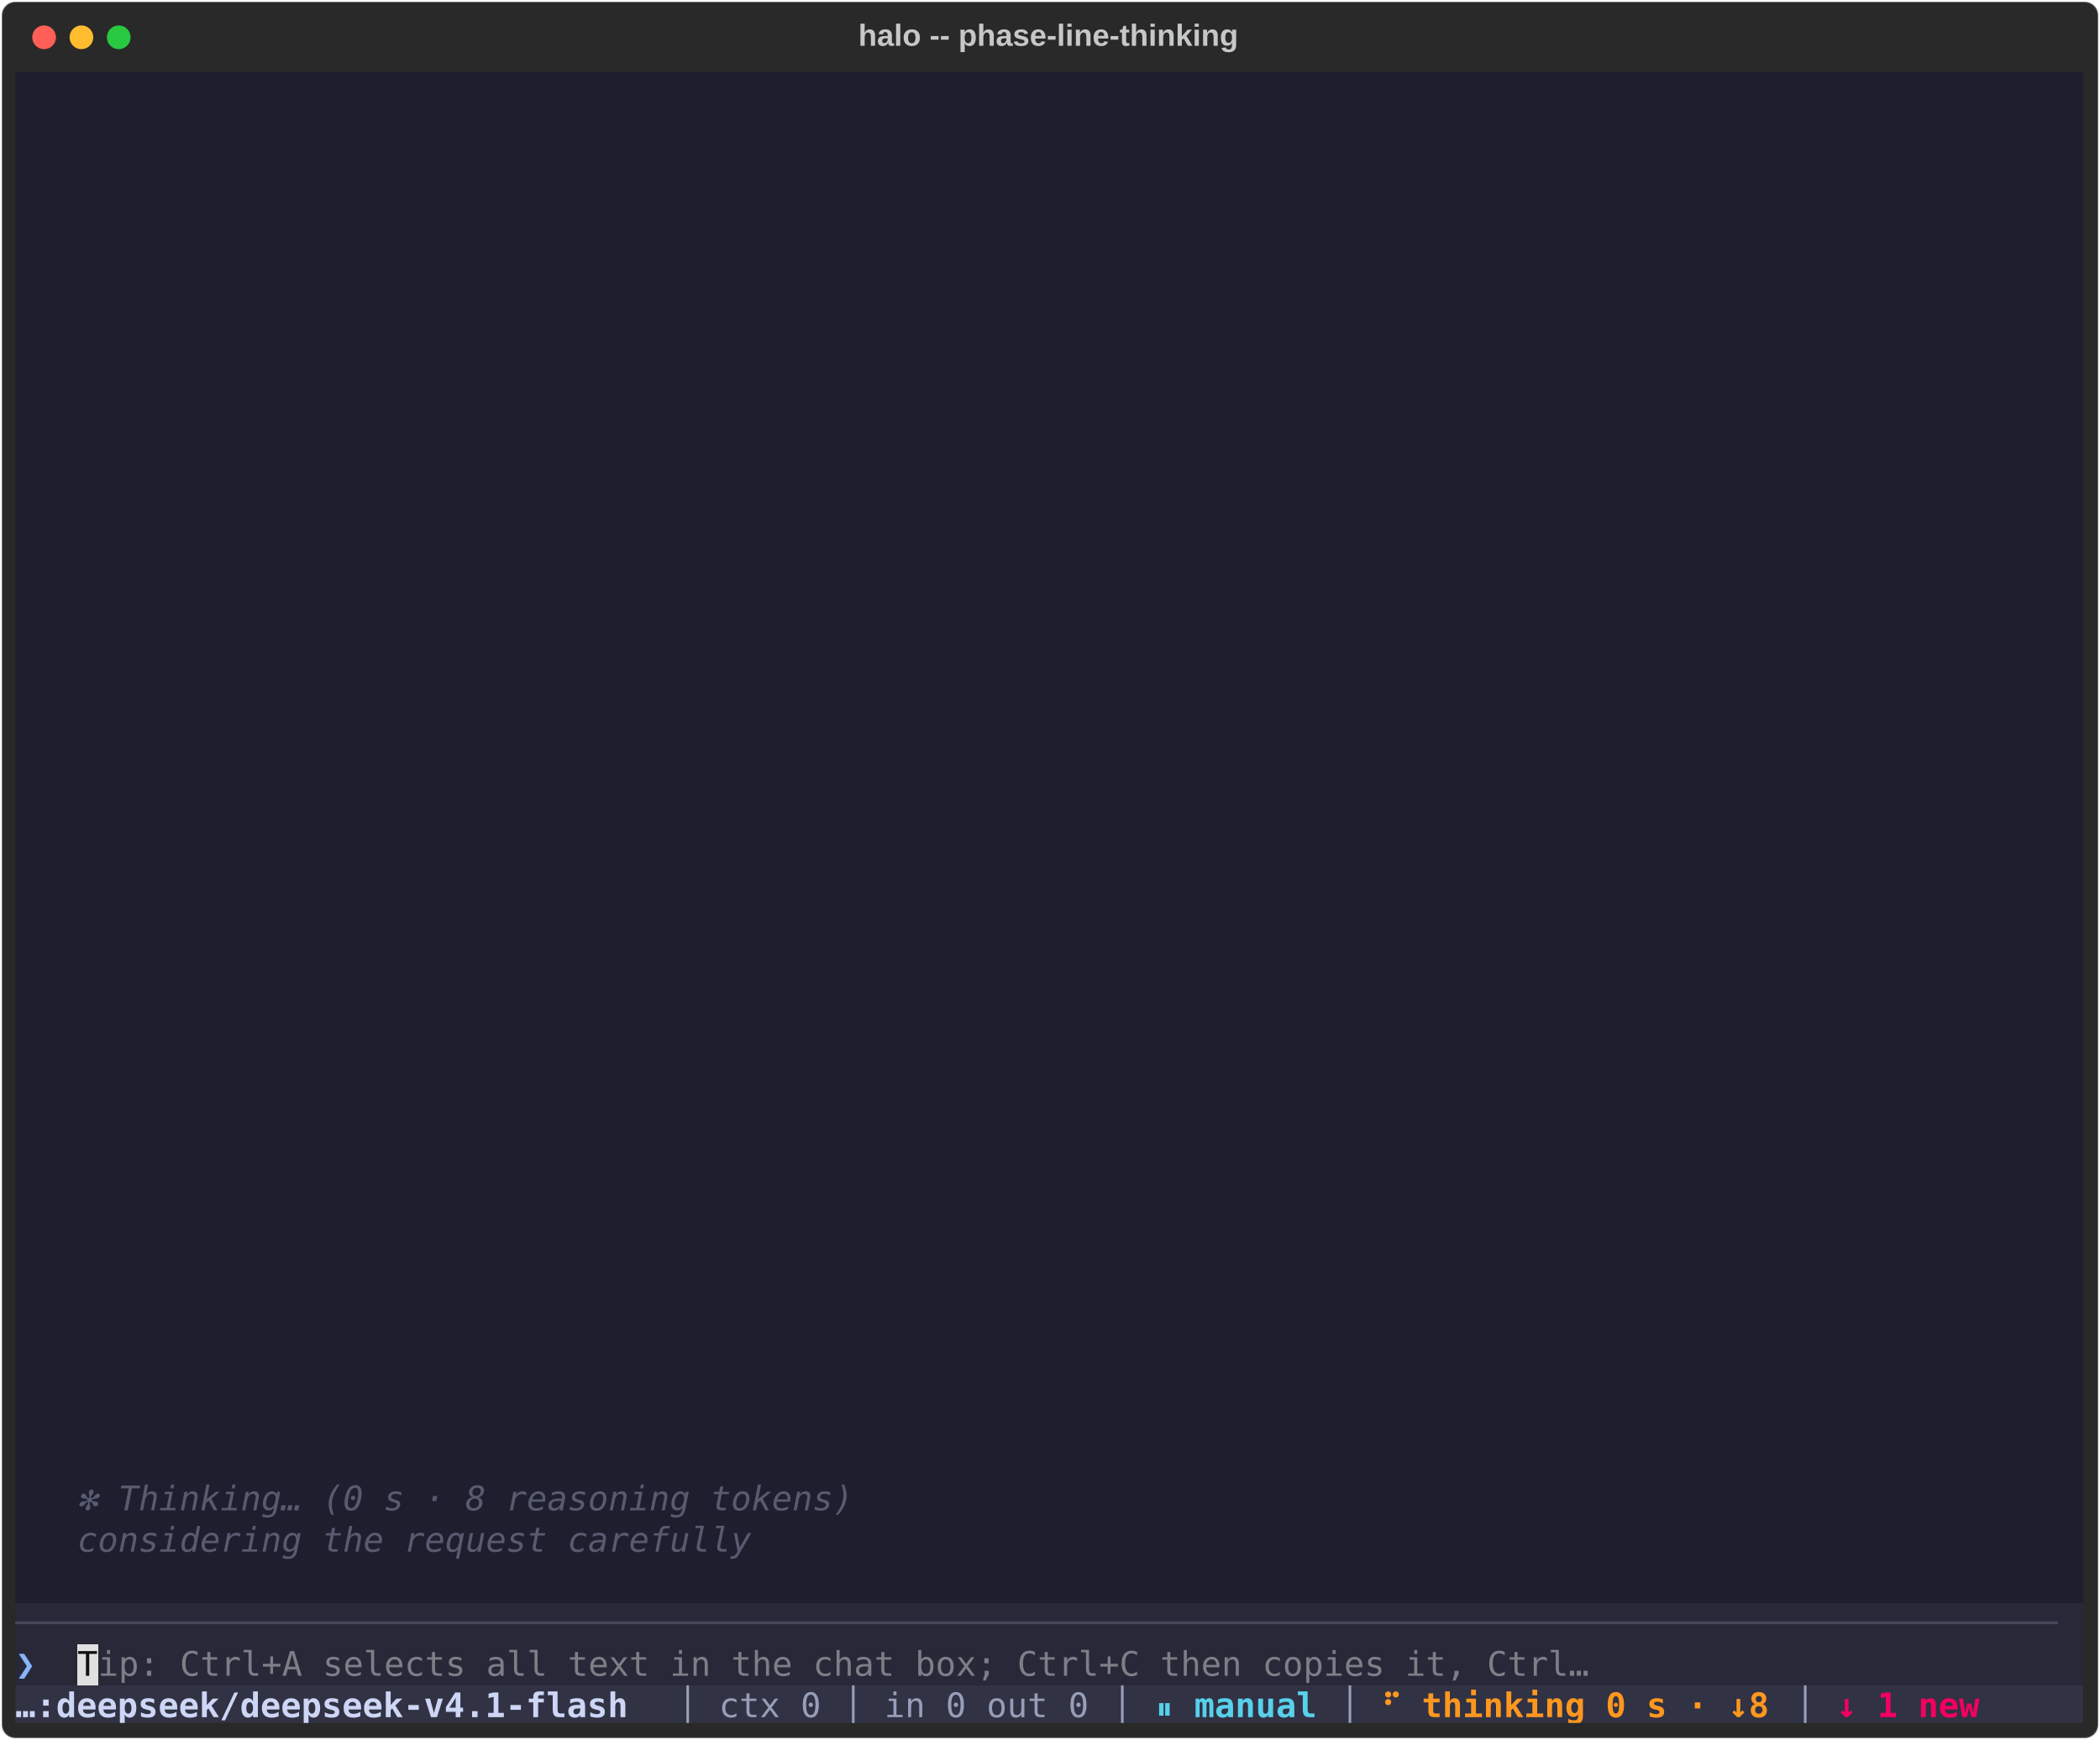
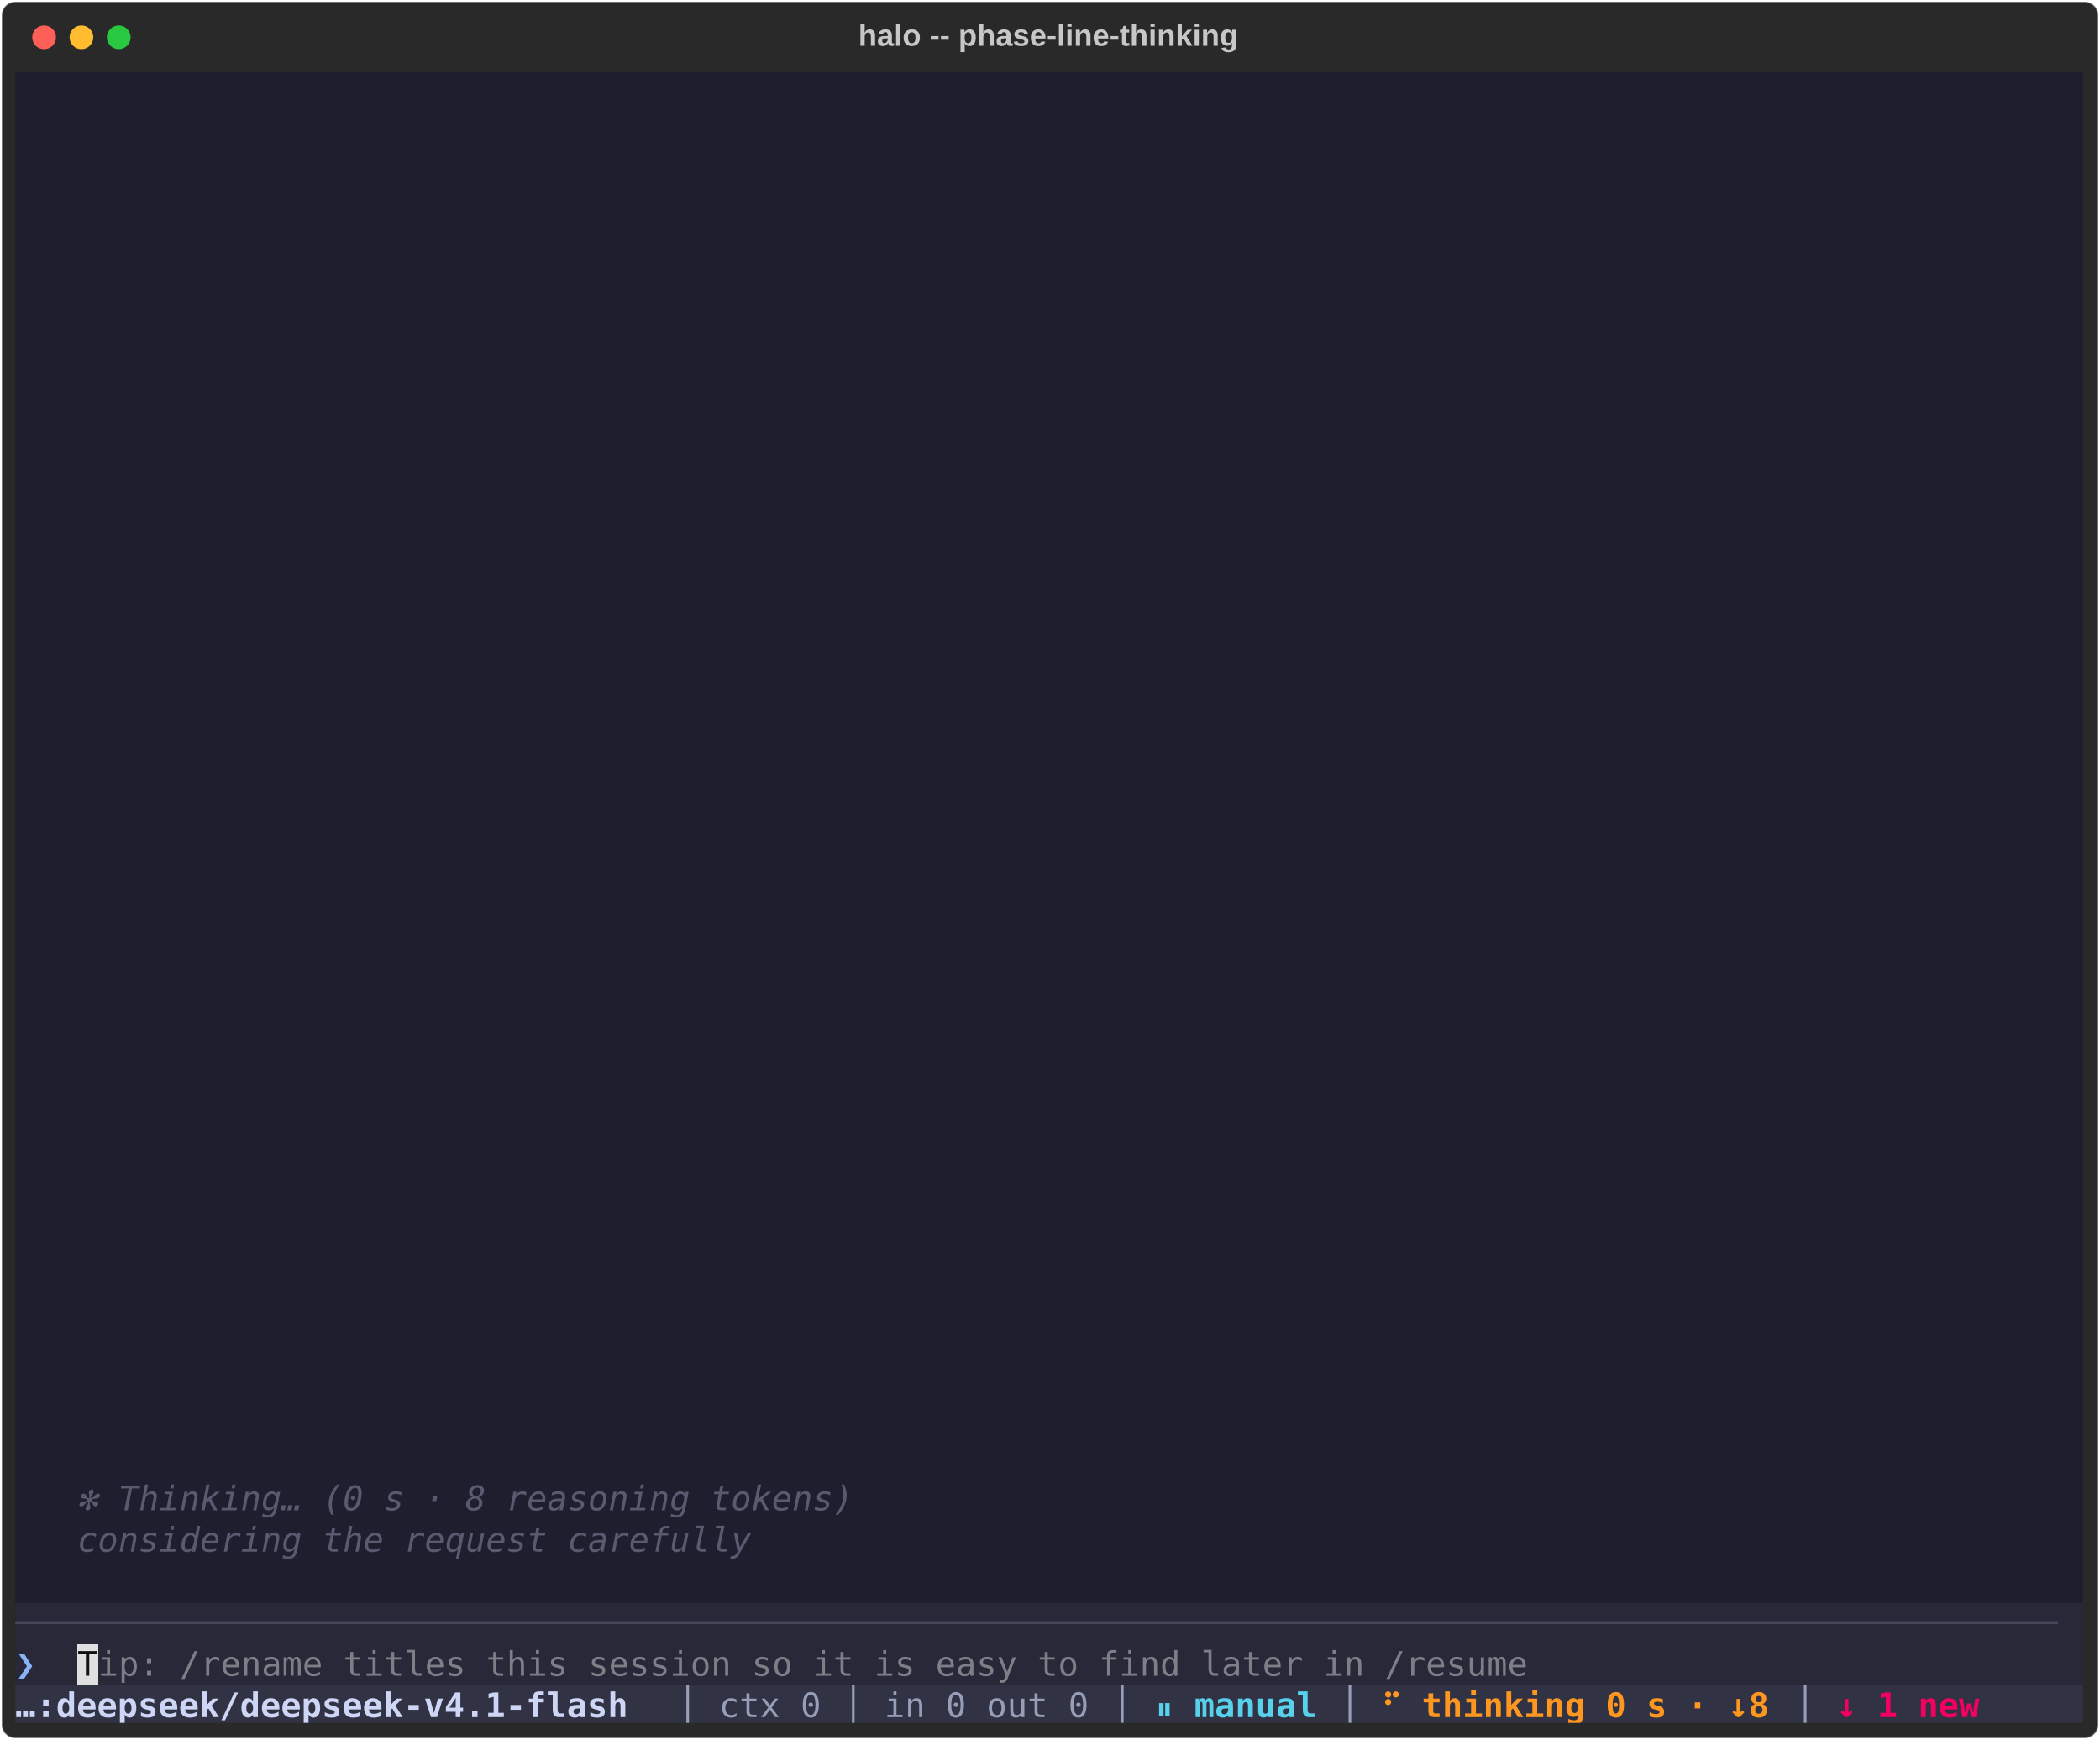
<svg xmlns="http://www.w3.org/2000/svg" class="rich-terminal" viewBox="0 0 1238 1026.0">
  <style>

    @font-face {
        font-family: "Fira Code";
        src: local("FiraCode-Regular"),
                url("https://cdnjs.cloudflare.com/ajax/libs/firacode/6.2.0/woff2/FiraCode-Regular.woff2") format("woff2"),
                url("https://cdnjs.cloudflare.com/ajax/libs/firacode/6.2.0/woff/FiraCode-Regular.woff") format("woff");
        font-style: normal;
        font-weight: 400;
    }
    @font-face {
        font-family: "Fira Code";
        src: local("FiraCode-Bold"),
                url("https://cdnjs.cloudflare.com/ajax/libs/firacode/6.2.0/woff2/FiraCode-Bold.woff2") format("woff2"),
                url("https://cdnjs.cloudflare.com/ajax/libs/firacode/6.2.0/woff/FiraCode-Bold.woff") format("woff");
        font-style: bold;
        font-weight: 700;
    }

-     .terminal-2426316519-matrix {
+     .terminal-1525523894-matrix {
        font-family: Fira Code, monospace;
        font-size: 20px;
        line-height: 24.4px;
        font-variant-east-asian: full-width;
    }

-     .terminal-2426316519-title {
+     .terminal-1525523894-title {
        font-size: 18px;
        font-weight: bold;
        font-family: arial;
    }

-     .terminal-2426316519-r1 { fill: #c5c8c6 }
- .terminal-2426316519-r2 { fill: #585b70;font-style: italic; }
- .terminal-2426316519-r3 { fill: #45475a }
- .terminal-2426316519-r4 { fill: #89b4fa;font-weight: bold }
- .terminal-2426316519-r5 { fill: #121212 }
- .terminal-2426316519-r6 { fill: #7e7e87 }
- .terminal-2426316519-r7 { fill: #cdd6f4;font-weight: bold }
- .terminal-2426316519-r8 { fill: #979eb8 }
- .terminal-2426316519-r9 { fill: #58d1eb;font-weight: bold }
- .terminal-2426316519-r10 { fill: #fd971f;font-weight: bold }
- .terminal-2426316519-r11 { fill: #f4005f;font-weight: bold }
+     .terminal-1525523894-r1 { fill: #c5c8c6 }
+ .terminal-1525523894-r2 { fill: #585b70;font-style: italic; }
+ .terminal-1525523894-r3 { fill: #45475a }
+ .terminal-1525523894-r4 { fill: #89b4fa;font-weight: bold }
+ .terminal-1525523894-r5 { fill: #121212 }
+ .terminal-1525523894-r6 { fill: #7e7e87 }
+ .terminal-1525523894-r7 { fill: #cdd6f4;font-weight: bold }
+ .terminal-1525523894-r8 { fill: #979eb8 }
+ .terminal-1525523894-r9 { fill: #58d1eb;font-weight: bold }
+ .terminal-1525523894-r10 { fill: #fd971f;font-weight: bold }
+ .terminal-1525523894-r11 { fill: #f4005f;font-weight: bold }
    </style>
  <defs>
-     <clipPath id="terminal-2426316519-clip-terminal">
+     <clipPath id="terminal-1525523894-clip-terminal">
      <rect x="0" y="0" width="1219.0" height="975.0" />
    </clipPath>
-     <clipPath id="terminal-2426316519-line-0">
+     <clipPath id="terminal-1525523894-line-0">
      <rect x="0" y="1.5" width="1220" height="24.65" />
    </clipPath>
-     <clipPath id="terminal-2426316519-line-1">
+     <clipPath id="terminal-1525523894-line-1">
      <rect x="0" y="25.9" width="1220" height="24.65" />
    </clipPath>
-     <clipPath id="terminal-2426316519-line-2">
+     <clipPath id="terminal-1525523894-line-2">
      <rect x="0" y="50.3" width="1220" height="24.65" />
    </clipPath>
-     <clipPath id="terminal-2426316519-line-3">
+     <clipPath id="terminal-1525523894-line-3">
      <rect x="0" y="74.7" width="1220" height="24.65" />
    </clipPath>
-     <clipPath id="terminal-2426316519-line-4">
+     <clipPath id="terminal-1525523894-line-4">
      <rect x="0" y="99.1" width="1220" height="24.65" />
    </clipPath>
-     <clipPath id="terminal-2426316519-line-5">
+     <clipPath id="terminal-1525523894-line-5">
      <rect x="0" y="123.5" width="1220" height="24.65" />
    </clipPath>
-     <clipPath id="terminal-2426316519-line-6">
+     <clipPath id="terminal-1525523894-line-6">
      <rect x="0" y="147.9" width="1220" height="24.65" />
    </clipPath>
-     <clipPath id="terminal-2426316519-line-7">
+     <clipPath id="terminal-1525523894-line-7">
      <rect x="0" y="172.3" width="1220" height="24.65" />
    </clipPath>
-     <clipPath id="terminal-2426316519-line-8">
+     <clipPath id="terminal-1525523894-line-8">
      <rect x="0" y="196.7" width="1220" height="24.65" />
    </clipPath>
-     <clipPath id="terminal-2426316519-line-9">
+     <clipPath id="terminal-1525523894-line-9">
      <rect x="0" y="221.1" width="1220" height="24.65" />
    </clipPath>
-     <clipPath id="terminal-2426316519-line-10">
+     <clipPath id="terminal-1525523894-line-10">
      <rect x="0" y="245.5" width="1220" height="24.65" />
    </clipPath>
-     <clipPath id="terminal-2426316519-line-11">
+     <clipPath id="terminal-1525523894-line-11">
      <rect x="0" y="269.9" width="1220" height="24.65" />
    </clipPath>
-     <clipPath id="terminal-2426316519-line-12">
+     <clipPath id="terminal-1525523894-line-12">
      <rect x="0" y="294.3" width="1220" height="24.65" />
    </clipPath>
-     <clipPath id="terminal-2426316519-line-13">
+     <clipPath id="terminal-1525523894-line-13">
      <rect x="0" y="318.7" width="1220" height="24.65" />
    </clipPath>
-     <clipPath id="terminal-2426316519-line-14">
+     <clipPath id="terminal-1525523894-line-14">
      <rect x="0" y="343.1" width="1220" height="24.65" />
    </clipPath>
-     <clipPath id="terminal-2426316519-line-15">
+     <clipPath id="terminal-1525523894-line-15">
      <rect x="0" y="367.5" width="1220" height="24.65" />
    </clipPath>
-     <clipPath id="terminal-2426316519-line-16">
+     <clipPath id="terminal-1525523894-line-16">
      <rect x="0" y="391.9" width="1220" height="24.65" />
    </clipPath>
-     <clipPath id="terminal-2426316519-line-17">
+     <clipPath id="terminal-1525523894-line-17">
      <rect x="0" y="416.3" width="1220" height="24.65" />
    </clipPath>
-     <clipPath id="terminal-2426316519-line-18">
+     <clipPath id="terminal-1525523894-line-18">
      <rect x="0" y="440.7" width="1220" height="24.65" />
    </clipPath>
-     <clipPath id="terminal-2426316519-line-19">
+     <clipPath id="terminal-1525523894-line-19">
      <rect x="0" y="465.1" width="1220" height="24.65" />
    </clipPath>
-     <clipPath id="terminal-2426316519-line-20">
+     <clipPath id="terminal-1525523894-line-20">
      <rect x="0" y="489.5" width="1220" height="24.65" />
    </clipPath>
-     <clipPath id="terminal-2426316519-line-21">
+     <clipPath id="terminal-1525523894-line-21">
      <rect x="0" y="513.9" width="1220" height="24.65" />
    </clipPath>
-     <clipPath id="terminal-2426316519-line-22">
+     <clipPath id="terminal-1525523894-line-22">
      <rect x="0" y="538.3" width="1220" height="24.65" />
    </clipPath>
-     <clipPath id="terminal-2426316519-line-23">
+     <clipPath id="terminal-1525523894-line-23">
      <rect x="0" y="562.7" width="1220" height="24.65" />
    </clipPath>
-     <clipPath id="terminal-2426316519-line-24">
+     <clipPath id="terminal-1525523894-line-24">
      <rect x="0" y="587.1" width="1220" height="24.65" />
    </clipPath>
-     <clipPath id="terminal-2426316519-line-25">
+     <clipPath id="terminal-1525523894-line-25">
      <rect x="0" y="611.5" width="1220" height="24.65" />
    </clipPath>
-     <clipPath id="terminal-2426316519-line-26">
+     <clipPath id="terminal-1525523894-line-26">
      <rect x="0" y="635.9" width="1220" height="24.65" />
    </clipPath>
-     <clipPath id="terminal-2426316519-line-27">
+     <clipPath id="terminal-1525523894-line-27">
      <rect x="0" y="660.3" width="1220" height="24.65" />
    </clipPath>
-     <clipPath id="terminal-2426316519-line-28">
+     <clipPath id="terminal-1525523894-line-28">
      <rect x="0" y="684.7" width="1220" height="24.65" />
    </clipPath>
-     <clipPath id="terminal-2426316519-line-29">
+     <clipPath id="terminal-1525523894-line-29">
      <rect x="0" y="709.1" width="1220" height="24.65" />
    </clipPath>
-     <clipPath id="terminal-2426316519-line-30">
+     <clipPath id="terminal-1525523894-line-30">
      <rect x="0" y="733.5" width="1220" height="24.65" />
    </clipPath>
-     <clipPath id="terminal-2426316519-line-31">
+     <clipPath id="terminal-1525523894-line-31">
      <rect x="0" y="757.9" width="1220" height="24.65" />
    </clipPath>
-     <clipPath id="terminal-2426316519-line-32">
+     <clipPath id="terminal-1525523894-line-32">
      <rect x="0" y="782.3" width="1220" height="24.65" />
    </clipPath>
-     <clipPath id="terminal-2426316519-line-33">
+     <clipPath id="terminal-1525523894-line-33">
      <rect x="0" y="806.7" width="1220" height="24.65" />
    </clipPath>
-     <clipPath id="terminal-2426316519-line-34">
+     <clipPath id="terminal-1525523894-line-34">
      <rect x="0" y="831.1" width="1220" height="24.65" />
    </clipPath>
-     <clipPath id="terminal-2426316519-line-35">
+     <clipPath id="terminal-1525523894-line-35">
      <rect x="0" y="855.5" width="1220" height="24.65" />
    </clipPath>
-     <clipPath id="terminal-2426316519-line-36">
+     <clipPath id="terminal-1525523894-line-36">
      <rect x="0" y="879.9" width="1220" height="24.65" />
    </clipPath>
-     <clipPath id="terminal-2426316519-line-37">
+     <clipPath id="terminal-1525523894-line-37">
      <rect x="0" y="904.3" width="1220" height="24.65" />
    </clipPath>
-     <clipPath id="terminal-2426316519-line-38">
+     <clipPath id="terminal-1525523894-line-38">
      <rect x="0" y="928.7" width="1220" height="24.65" />
    </clipPath>
  </defs>
  <rect fill="#292929" stroke="rgba(255,255,255,0.35)" stroke-width="1" x="1" y="1" width="1236" height="1024" rx="8" />
-   <text class="terminal-2426316519-title" fill="#c5c8c6" text-anchor="middle" x="618" y="27">halo -- phase-line-thinking</text>
+   <text class="terminal-1525523894-title" fill="#c5c8c6" text-anchor="middle" x="618" y="27">halo -- phase-line-thinking</text>
  <g transform="translate(26,22)">
    <circle cx="0" cy="0" r="7" fill="#ff5f57" />
    <circle cx="22" cy="0" r="7" fill="#febc2e" />
    <circle cx="44" cy="0" r="7" fill="#28c840" />
  </g>
-   <g transform="translate(9, 41)" clip-path="url(#terminal-2426316519-clip-terminal)">
+   <g transform="translate(9, 41)" clip-path="url(#terminal-1525523894-clip-terminal)">
    <rect fill="#1e1e2e" x="0" y="1.5" width="1220" height="24.65" shape-rendering="crispEdges" />
    <rect fill="#1e1e2e" x="0" y="25.9" width="1220" height="24.65" shape-rendering="crispEdges" />
    <rect fill="#1e1e2e" x="0" y="50.3" width="1220" height="24.65" shape-rendering="crispEdges" />
    <rect fill="#1e1e2e" x="0" y="74.7" width="1220" height="24.65" shape-rendering="crispEdges" />
    <rect fill="#1e1e2e" x="0" y="99.1" width="1220" height="24.65" shape-rendering="crispEdges" />
    <rect fill="#1e1e2e" x="0" y="123.5" width="1220" height="24.65" shape-rendering="crispEdges" />
    <rect fill="#1e1e2e" x="0" y="147.9" width="1220" height="24.65" shape-rendering="crispEdges" />
    <rect fill="#1e1e2e" x="0" y="172.3" width="1220" height="24.65" shape-rendering="crispEdges" />
    <rect fill="#1e1e2e" x="0" y="196.7" width="1220" height="24.65" shape-rendering="crispEdges" />
    <rect fill="#1e1e2e" x="0" y="221.1" width="1220" height="24.65" shape-rendering="crispEdges" />
    <rect fill="#1e1e2e" x="0" y="245.5" width="1220" height="24.65" shape-rendering="crispEdges" />
    <rect fill="#1e1e2e" x="0" y="269.9" width="1220" height="24.65" shape-rendering="crispEdges" />
    <rect fill="#1e1e2e" x="0" y="294.3" width="1220" height="24.65" shape-rendering="crispEdges" />
    <rect fill="#1e1e2e" x="0" y="318.7" width="1220" height="24.65" shape-rendering="crispEdges" />
    <rect fill="#1e1e2e" x="0" y="343.1" width="1220" height="24.65" shape-rendering="crispEdges" />
    <rect fill="#1e1e2e" x="0" y="367.5" width="1220" height="24.65" shape-rendering="crispEdges" />
    <rect fill="#1e1e2e" x="0" y="391.9" width="1220" height="24.65" shape-rendering="crispEdges" />
    <rect fill="#1e1e2e" x="0" y="416.3" width="1220" height="24.65" shape-rendering="crispEdges" />
    <rect fill="#1e1e2e" x="0" y="440.7" width="1220" height="24.65" shape-rendering="crispEdges" />
    <rect fill="#1e1e2e" x="0" y="465.1" width="1220" height="24.65" shape-rendering="crispEdges" />
    <rect fill="#1e1e2e" x="0" y="489.5" width="1220" height="24.65" shape-rendering="crispEdges" />
    <rect fill="#1e1e2e" x="0" y="513.9" width="1220" height="24.65" shape-rendering="crispEdges" />
    <rect fill="#1e1e2e" x="0" y="538.3" width="1220" height="24.65" shape-rendering="crispEdges" />
    <rect fill="#1e1e2e" x="0" y="562.7" width="1220" height="24.65" shape-rendering="crispEdges" />
    <rect fill="#1e1e2e" x="0" y="587.1" width="1220" height="24.65" shape-rendering="crispEdges" />
    <rect fill="#1e1e2e" x="0" y="611.5" width="1220" height="24.65" shape-rendering="crispEdges" />
    <rect fill="#1e1e2e" x="0" y="635.9" width="1220" height="24.65" shape-rendering="crispEdges" />
    <rect fill="#1e1e2e" x="0" y="660.3" width="1220" height="24.65" shape-rendering="crispEdges" />
    <rect fill="#1e1e2e" x="0" y="684.7" width="1220" height="24.65" shape-rendering="crispEdges" />
    <rect fill="#1e1e2e" x="0" y="709.1" width="1220" height="24.65" shape-rendering="crispEdges" />
    <rect fill="#1e1e2e" x="0" y="733.5" width="1220" height="24.65" shape-rendering="crispEdges" />
    <rect fill="#1e1e2e" x="0" y="757.9" width="1220" height="24.65" shape-rendering="crispEdges" />
    <rect fill="#1e1e2e" x="0" y="782.3" width="1220" height="24.65" shape-rendering="crispEdges" />
    <rect fill="#1e1e2e" x="0" y="806.7" width="1220" height="24.65" shape-rendering="crispEdges" />
    <rect fill="#1e1e2e" x="0" y="831.1" width="36.6" height="24.65" shape-rendering="crispEdges" />
    <rect fill="#1e1e2e" x="36.6" y="831.1" width="463.6" height="24.65" shape-rendering="crispEdges" />
    <rect fill="#1e1e2e" x="500.2" y="831.1" width="719.8" height="24.65" shape-rendering="crispEdges" />
    <rect fill="#1e1e2e" x="0" y="855.5" width="36.6" height="24.65" shape-rendering="crispEdges" />
    <rect fill="#1e1e2e" x="36.6" y="855.5" width="402.6" height="24.65" shape-rendering="crispEdges" />
    <rect fill="#1e1e2e" x="439.2" y="855.5" width="780.8" height="24.65" shape-rendering="crispEdges" />
    <rect fill="#1e1e2e" x="0" y="879.9" width="1220" height="24.65" shape-rendering="crispEdges" />
    <rect fill="#282838" x="0" y="904.3" width="1220" height="24.65" shape-rendering="crispEdges" />
    <rect fill="#282838" x="0" y="928.7" width="12.2" height="24.65" shape-rendering="crispEdges" />
    <rect fill="#282838" x="12.2" y="928.7" width="12.2" height="24.65" shape-rendering="crispEdges" />
    <rect fill="#282838" x="24.4" y="928.7" width="12.2" height="24.65" shape-rendering="crispEdges" />
    <rect fill="#e0e0e0" x="36.6" y="928.7" width="12.2" height="24.65" shape-rendering="crispEdges" />
-     <rect fill="#282838" x="48.8" y="928.7" width="890.6" height="24.65" shape-rendering="crispEdges" />
-     <rect fill="#282838" x="939.4" y="928.7" width="280.6" height="24.65" shape-rendering="crispEdges" />
+     <rect fill="#282838" x="48.8" y="928.7" width="854" height="24.65" shape-rendering="crispEdges" />
+     <rect fill="#282838" x="902.8" y="928.7" width="317.2" height="24.65" shape-rendering="crispEdges" />
    <rect fill="#313244" x="0" y="953.1" width="390.4" height="24.65" shape-rendering="crispEdges" />
    <rect fill="#313244" x="390.4" y="953.1" width="24.4" height="24.65" shape-rendering="crispEdges" />
    <rect fill="#313244" x="414.8" y="953.1" width="73.2" height="24.65" shape-rendering="crispEdges" />
    <rect fill="#313244" x="488" y="953.1" width="24.4" height="24.65" shape-rendering="crispEdges" />
    <rect fill="#313244" x="512.4" y="953.1" width="134.2" height="24.65" shape-rendering="crispEdges" />
    <rect fill="#313244" x="646.6" y="953.1" width="24.4" height="24.65" shape-rendering="crispEdges" />
    <rect fill="#313244" x="671" y="953.1" width="109.8" height="24.65" shape-rendering="crispEdges" />
    <rect fill="#313244" x="780.8" y="953.1" width="24.4" height="24.65" shape-rendering="crispEdges" />
    <rect fill="#313244" x="805.2" y="953.1" width="244" height="24.65" shape-rendering="crispEdges" />
    <rect fill="#313244" x="1049.2" y="953.1" width="24.4" height="24.65" shape-rendering="crispEdges" />
    <rect fill="#313244" x="1073.6" y="953.1" width="97.6" height="24.65" shape-rendering="crispEdges" />
    <rect fill="#313244" x="1171.2" y="953.1" width="48.8" height="24.65" shape-rendering="crispEdges" />
-     <g class="terminal-2426316519-matrix">
-       <text class="terminal-2426316519-r1" x="1220" y="20" textLength="12.2" clip-path="url(#terminal-2426316519-line-0)">
- </text>
-       <text class="terminal-2426316519-r1" x="1220" y="44.4" textLength="12.2" clip-path="url(#terminal-2426316519-line-1)">
- </text>
-       <text class="terminal-2426316519-r1" x="1220" y="68.8" textLength="12.2" clip-path="url(#terminal-2426316519-line-2)">
- </text>
-       <text class="terminal-2426316519-r1" x="1220" y="93.2" textLength="12.2" clip-path="url(#terminal-2426316519-line-3)">
- </text>
-       <text class="terminal-2426316519-r1" x="1220" y="117.6" textLength="12.2" clip-path="url(#terminal-2426316519-line-4)">
- </text>
-       <text class="terminal-2426316519-r1" x="1220" y="142" textLength="12.2" clip-path="url(#terminal-2426316519-line-5)">
- </text>
-       <text class="terminal-2426316519-r1" x="1220" y="166.4" textLength="12.2" clip-path="url(#terminal-2426316519-line-6)">
- </text>
-       <text class="terminal-2426316519-r1" x="1220" y="190.8" textLength="12.2" clip-path="url(#terminal-2426316519-line-7)">
- </text>
-       <text class="terminal-2426316519-r1" x="1220" y="215.2" textLength="12.2" clip-path="url(#terminal-2426316519-line-8)">
- </text>
-       <text class="terminal-2426316519-r1" x="1220" y="239.6" textLength="12.2" clip-path="url(#terminal-2426316519-line-9)">
- </text>
-       <text class="terminal-2426316519-r1" x="1220" y="264" textLength="12.2" clip-path="url(#terminal-2426316519-line-10)">
- </text>
-       <text class="terminal-2426316519-r1" x="1220" y="288.4" textLength="12.2" clip-path="url(#terminal-2426316519-line-11)">
- </text>
-       <text class="terminal-2426316519-r1" x="1220" y="312.8" textLength="12.2" clip-path="url(#terminal-2426316519-line-12)">
- </text>
-       <text class="terminal-2426316519-r1" x="1220" y="337.2" textLength="12.2" clip-path="url(#terminal-2426316519-line-13)">
- </text>
-       <text class="terminal-2426316519-r1" x="1220" y="361.6" textLength="12.2" clip-path="url(#terminal-2426316519-line-14)">
- </text>
-       <text class="terminal-2426316519-r1" x="1220" y="386" textLength="12.2" clip-path="url(#terminal-2426316519-line-15)">
- </text>
-       <text class="terminal-2426316519-r1" x="1220" y="410.4" textLength="12.2" clip-path="url(#terminal-2426316519-line-16)">
- </text>
-       <text class="terminal-2426316519-r1" x="1220" y="434.8" textLength="12.2" clip-path="url(#terminal-2426316519-line-17)">
- </text>
-       <text class="terminal-2426316519-r1" x="1220" y="459.2" textLength="12.2" clip-path="url(#terminal-2426316519-line-18)">
- </text>
-       <text class="terminal-2426316519-r1" x="1220" y="483.6" textLength="12.2" clip-path="url(#terminal-2426316519-line-19)">
- </text>
-       <text class="terminal-2426316519-r1" x="1220" y="508" textLength="12.2" clip-path="url(#terminal-2426316519-line-20)">
- </text>
-       <text class="terminal-2426316519-r1" x="1220" y="532.4" textLength="12.2" clip-path="url(#terminal-2426316519-line-21)">
- </text>
-       <text class="terminal-2426316519-r1" x="1220" y="556.8" textLength="12.2" clip-path="url(#terminal-2426316519-line-22)">
- </text>
-       <text class="terminal-2426316519-r1" x="1220" y="581.2" textLength="12.2" clip-path="url(#terminal-2426316519-line-23)">
- </text>
-       <text class="terminal-2426316519-r1" x="1220" y="605.6" textLength="12.2" clip-path="url(#terminal-2426316519-line-24)">
- </text>
-       <text class="terminal-2426316519-r1" x="1220" y="630" textLength="12.2" clip-path="url(#terminal-2426316519-line-25)">
- </text>
-       <text class="terminal-2426316519-r1" x="1220" y="654.4" textLength="12.2" clip-path="url(#terminal-2426316519-line-26)">
- </text>
-       <text class="terminal-2426316519-r1" x="1220" y="678.8" textLength="12.2" clip-path="url(#terminal-2426316519-line-27)">
- </text>
-       <text class="terminal-2426316519-r1" x="1220" y="703.2" textLength="12.2" clip-path="url(#terminal-2426316519-line-28)">
- </text>
-       <text class="terminal-2426316519-r1" x="1220" y="727.6" textLength="12.2" clip-path="url(#terminal-2426316519-line-29)">
- </text>
-       <text class="terminal-2426316519-r1" x="1220" y="752" textLength="12.2" clip-path="url(#terminal-2426316519-line-30)">
- </text>
-       <text class="terminal-2426316519-r1" x="1220" y="776.4" textLength="12.2" clip-path="url(#terminal-2426316519-line-31)">
- </text>
-       <text class="terminal-2426316519-r1" x="1220" y="800.8" textLength="12.2" clip-path="url(#terminal-2426316519-line-32)">
- </text>
-       <text class="terminal-2426316519-r1" x="1220" y="825.2" textLength="12.2" clip-path="url(#terminal-2426316519-line-33)">
- </text>
-       <text class="terminal-2426316519-r2" x="36.6" y="849.6" textLength="463.6" clip-path="url(#terminal-2426316519-line-34)">✻ Thinking… (0 s · 8 reasoning tokens)</text>
-       <text class="terminal-2426316519-r1" x="1220" y="849.6" textLength="12.2" clip-path="url(#terminal-2426316519-line-34)">
- </text>
-       <text class="terminal-2426316519-r2" x="36.6" y="874" textLength="402.6" clip-path="url(#terminal-2426316519-line-35)">considering the request carefully</text>
-       <text class="terminal-2426316519-r1" x="1220" y="874" textLength="12.2" clip-path="url(#terminal-2426316519-line-35)">
- </text>
-       <text class="terminal-2426316519-r1" x="1220" y="898.4" textLength="12.2" clip-path="url(#terminal-2426316519-line-36)">
- </text>
-       <text class="terminal-2426316519-r3" x="0" y="922.8" textLength="1220" clip-path="url(#terminal-2426316519-line-37)">────────────────────────────────────────────────────────────────────────────────────────────────────</text>
-       <text class="terminal-2426316519-r1" x="1220" y="922.8" textLength="12.2" clip-path="url(#terminal-2426316519-line-37)">
- </text>
-       <text class="terminal-2426316519-r4" x="0" y="947.2" textLength="12.2" clip-path="url(#terminal-2426316519-line-38)">❯</text>
-       <text class="terminal-2426316519-r5" x="36.6" y="947.2" textLength="12.2" clip-path="url(#terminal-2426316519-line-38)">T</text>
-       <text class="terminal-2426316519-r6" x="48.8" y="947.2" textLength="890.6" clip-path="url(#terminal-2426316519-line-38)">ip: Ctrl+A selects all text in the chat box; Ctrl+C then copies it, Ctrl…</text>
-       <text class="terminal-2426316519-r1" x="1220" y="947.2" textLength="12.2" clip-path="url(#terminal-2426316519-line-38)">
- </text>
-       <text class="terminal-2426316519-r7" x="0" y="971.6" textLength="390.4" clip-path="url(#terminal-2426316519-line-39)"> …:deepseek/deepseek-v4.1-flash </text>
-       <text class="terminal-2426316519-r8" x="390.4" y="971.6" textLength="24.4" clip-path="url(#terminal-2426316519-line-39)">│ </text>
-       <text class="terminal-2426316519-r8" x="414.8" y="971.6" textLength="73.2" clip-path="url(#terminal-2426316519-line-39)">ctx 0 </text>
-       <text class="terminal-2426316519-r8" x="488" y="971.6" textLength="24.4" clip-path="url(#terminal-2426316519-line-39)">│ </text>
-       <text class="terminal-2426316519-r8" x="512.4" y="971.6" textLength="134.2" clip-path="url(#terminal-2426316519-line-39)">in 0 out 0 </text>
-       <text class="terminal-2426316519-r8" x="646.6" y="971.6" textLength="24.4" clip-path="url(#terminal-2426316519-line-39)">│ </text>
-       <text class="terminal-2426316519-r9" x="671" y="971.6" textLength="109.8" clip-path="url(#terminal-2426316519-line-39)">⏸ manual </text>
-       <text class="terminal-2426316519-r8" x="780.8" y="971.6" textLength="24.4" clip-path="url(#terminal-2426316519-line-39)">│ </text>
-       <text class="terminal-2426316519-r10" x="805.2" y="971.6" textLength="244" clip-path="url(#terminal-2426316519-line-39)">⠋ thinking 0 s · ↓8 </text>
-       <text class="terminal-2426316519-r8" x="1049.2" y="971.6" textLength="24.4" clip-path="url(#terminal-2426316519-line-39)">│ </text>
-       <text class="terminal-2426316519-r11" x="1073.6" y="971.6" textLength="97.6" clip-path="url(#terminal-2426316519-line-39)">↓ 1 new </text>
+     <g class="terminal-1525523894-matrix">
+       <text class="terminal-1525523894-r1" x="1220" y="20" textLength="12.2" clip-path="url(#terminal-1525523894-line-0)">
+ </text>
+       <text class="terminal-1525523894-r1" x="1220" y="44.4" textLength="12.2" clip-path="url(#terminal-1525523894-line-1)">
+ </text>
+       <text class="terminal-1525523894-r1" x="1220" y="68.8" textLength="12.2" clip-path="url(#terminal-1525523894-line-2)">
+ </text>
+       <text class="terminal-1525523894-r1" x="1220" y="93.2" textLength="12.2" clip-path="url(#terminal-1525523894-line-3)">
+ </text>
+       <text class="terminal-1525523894-r1" x="1220" y="117.6" textLength="12.2" clip-path="url(#terminal-1525523894-line-4)">
+ </text>
+       <text class="terminal-1525523894-r1" x="1220" y="142" textLength="12.2" clip-path="url(#terminal-1525523894-line-5)">
+ </text>
+       <text class="terminal-1525523894-r1" x="1220" y="166.4" textLength="12.2" clip-path="url(#terminal-1525523894-line-6)">
+ </text>
+       <text class="terminal-1525523894-r1" x="1220" y="190.8" textLength="12.2" clip-path="url(#terminal-1525523894-line-7)">
+ </text>
+       <text class="terminal-1525523894-r1" x="1220" y="215.2" textLength="12.2" clip-path="url(#terminal-1525523894-line-8)">
+ </text>
+       <text class="terminal-1525523894-r1" x="1220" y="239.6" textLength="12.2" clip-path="url(#terminal-1525523894-line-9)">
+ </text>
+       <text class="terminal-1525523894-r1" x="1220" y="264" textLength="12.2" clip-path="url(#terminal-1525523894-line-10)">
+ </text>
+       <text class="terminal-1525523894-r1" x="1220" y="288.4" textLength="12.2" clip-path="url(#terminal-1525523894-line-11)">
+ </text>
+       <text class="terminal-1525523894-r1" x="1220" y="312.8" textLength="12.2" clip-path="url(#terminal-1525523894-line-12)">
+ </text>
+       <text class="terminal-1525523894-r1" x="1220" y="337.2" textLength="12.2" clip-path="url(#terminal-1525523894-line-13)">
+ </text>
+       <text class="terminal-1525523894-r1" x="1220" y="361.6" textLength="12.2" clip-path="url(#terminal-1525523894-line-14)">
+ </text>
+       <text class="terminal-1525523894-r1" x="1220" y="386" textLength="12.2" clip-path="url(#terminal-1525523894-line-15)">
+ </text>
+       <text class="terminal-1525523894-r1" x="1220" y="410.4" textLength="12.2" clip-path="url(#terminal-1525523894-line-16)">
+ </text>
+       <text class="terminal-1525523894-r1" x="1220" y="434.8" textLength="12.2" clip-path="url(#terminal-1525523894-line-17)">
+ </text>
+       <text class="terminal-1525523894-r1" x="1220" y="459.2" textLength="12.2" clip-path="url(#terminal-1525523894-line-18)">
+ </text>
+       <text class="terminal-1525523894-r1" x="1220" y="483.6" textLength="12.2" clip-path="url(#terminal-1525523894-line-19)">
+ </text>
+       <text class="terminal-1525523894-r1" x="1220" y="508" textLength="12.2" clip-path="url(#terminal-1525523894-line-20)">
+ </text>
+       <text class="terminal-1525523894-r1" x="1220" y="532.4" textLength="12.2" clip-path="url(#terminal-1525523894-line-21)">
+ </text>
+       <text class="terminal-1525523894-r1" x="1220" y="556.8" textLength="12.2" clip-path="url(#terminal-1525523894-line-22)">
+ </text>
+       <text class="terminal-1525523894-r1" x="1220" y="581.2" textLength="12.2" clip-path="url(#terminal-1525523894-line-23)">
+ </text>
+       <text class="terminal-1525523894-r1" x="1220" y="605.6" textLength="12.2" clip-path="url(#terminal-1525523894-line-24)">
+ </text>
+       <text class="terminal-1525523894-r1" x="1220" y="630" textLength="12.2" clip-path="url(#terminal-1525523894-line-25)">
+ </text>
+       <text class="terminal-1525523894-r1" x="1220" y="654.4" textLength="12.2" clip-path="url(#terminal-1525523894-line-26)">
+ </text>
+       <text class="terminal-1525523894-r1" x="1220" y="678.8" textLength="12.2" clip-path="url(#terminal-1525523894-line-27)">
+ </text>
+       <text class="terminal-1525523894-r1" x="1220" y="703.2" textLength="12.2" clip-path="url(#terminal-1525523894-line-28)">
+ </text>
+       <text class="terminal-1525523894-r1" x="1220" y="727.6" textLength="12.2" clip-path="url(#terminal-1525523894-line-29)">
+ </text>
+       <text class="terminal-1525523894-r1" x="1220" y="752" textLength="12.2" clip-path="url(#terminal-1525523894-line-30)">
+ </text>
+       <text class="terminal-1525523894-r1" x="1220" y="776.4" textLength="12.2" clip-path="url(#terminal-1525523894-line-31)">
+ </text>
+       <text class="terminal-1525523894-r1" x="1220" y="800.8" textLength="12.2" clip-path="url(#terminal-1525523894-line-32)">
+ </text>
+       <text class="terminal-1525523894-r1" x="1220" y="825.2" textLength="12.2" clip-path="url(#terminal-1525523894-line-33)">
+ </text>
+       <text class="terminal-1525523894-r2" x="36.6" y="849.6" textLength="463.6" clip-path="url(#terminal-1525523894-line-34)">✻ Thinking… (0 s · 8 reasoning tokens)</text>
+       <text class="terminal-1525523894-r1" x="1220" y="849.6" textLength="12.2" clip-path="url(#terminal-1525523894-line-34)">
+ </text>
+       <text class="terminal-1525523894-r2" x="36.6" y="874" textLength="402.6" clip-path="url(#terminal-1525523894-line-35)">considering the request carefully</text>
+       <text class="terminal-1525523894-r1" x="1220" y="874" textLength="12.2" clip-path="url(#terminal-1525523894-line-35)">
+ </text>
+       <text class="terminal-1525523894-r1" x="1220" y="898.4" textLength="12.2" clip-path="url(#terminal-1525523894-line-36)">
+ </text>
+       <text class="terminal-1525523894-r3" x="0" y="922.8" textLength="1220" clip-path="url(#terminal-1525523894-line-37)">────────────────────────────────────────────────────────────────────────────────────────────────────</text>
+       <text class="terminal-1525523894-r1" x="1220" y="922.8" textLength="12.2" clip-path="url(#terminal-1525523894-line-37)">
+ </text>
+       <text class="terminal-1525523894-r4" x="0" y="947.2" textLength="12.2" clip-path="url(#terminal-1525523894-line-38)">❯</text>
+       <text class="terminal-1525523894-r5" x="36.6" y="947.2" textLength="12.2" clip-path="url(#terminal-1525523894-line-38)">T</text>
+       <text class="terminal-1525523894-r6" x="48.8" y="947.2" textLength="854" clip-path="url(#terminal-1525523894-line-38)">ip: /rename titles this session so it is easy to find later in /resume</text>
+       <text class="terminal-1525523894-r1" x="1220" y="947.2" textLength="12.2" clip-path="url(#terminal-1525523894-line-38)">
+ </text>
+       <text class="terminal-1525523894-r7" x="0" y="971.6" textLength="390.4" clip-path="url(#terminal-1525523894-line-39)"> …:deepseek/deepseek-v4.1-flash </text>
+       <text class="terminal-1525523894-r8" x="390.4" y="971.6" textLength="24.4" clip-path="url(#terminal-1525523894-line-39)">│ </text>
+       <text class="terminal-1525523894-r8" x="414.8" y="971.6" textLength="73.2" clip-path="url(#terminal-1525523894-line-39)">ctx 0 </text>
+       <text class="terminal-1525523894-r8" x="488" y="971.6" textLength="24.4" clip-path="url(#terminal-1525523894-line-39)">│ </text>
+       <text class="terminal-1525523894-r8" x="512.4" y="971.6" textLength="134.2" clip-path="url(#terminal-1525523894-line-39)">in 0 out 0 </text>
+       <text class="terminal-1525523894-r8" x="646.6" y="971.6" textLength="24.4" clip-path="url(#terminal-1525523894-line-39)">│ </text>
+       <text class="terminal-1525523894-r9" x="671" y="971.6" textLength="109.8" clip-path="url(#terminal-1525523894-line-39)">⏸ manual </text>
+       <text class="terminal-1525523894-r8" x="780.8" y="971.6" textLength="24.4" clip-path="url(#terminal-1525523894-line-39)">│ </text>
+       <text class="terminal-1525523894-r10" x="805.2" y="971.6" textLength="244" clip-path="url(#terminal-1525523894-line-39)">⠋ thinking 0 s · ↓8 </text>
+       <text class="terminal-1525523894-r8" x="1049.2" y="971.6" textLength="24.4" clip-path="url(#terminal-1525523894-line-39)">│ </text>
+       <text class="terminal-1525523894-r11" x="1073.6" y="971.6" textLength="97.6" clip-path="url(#terminal-1525523894-line-39)">↓ 1 new </text>
    </g>
  </g>
</svg>
